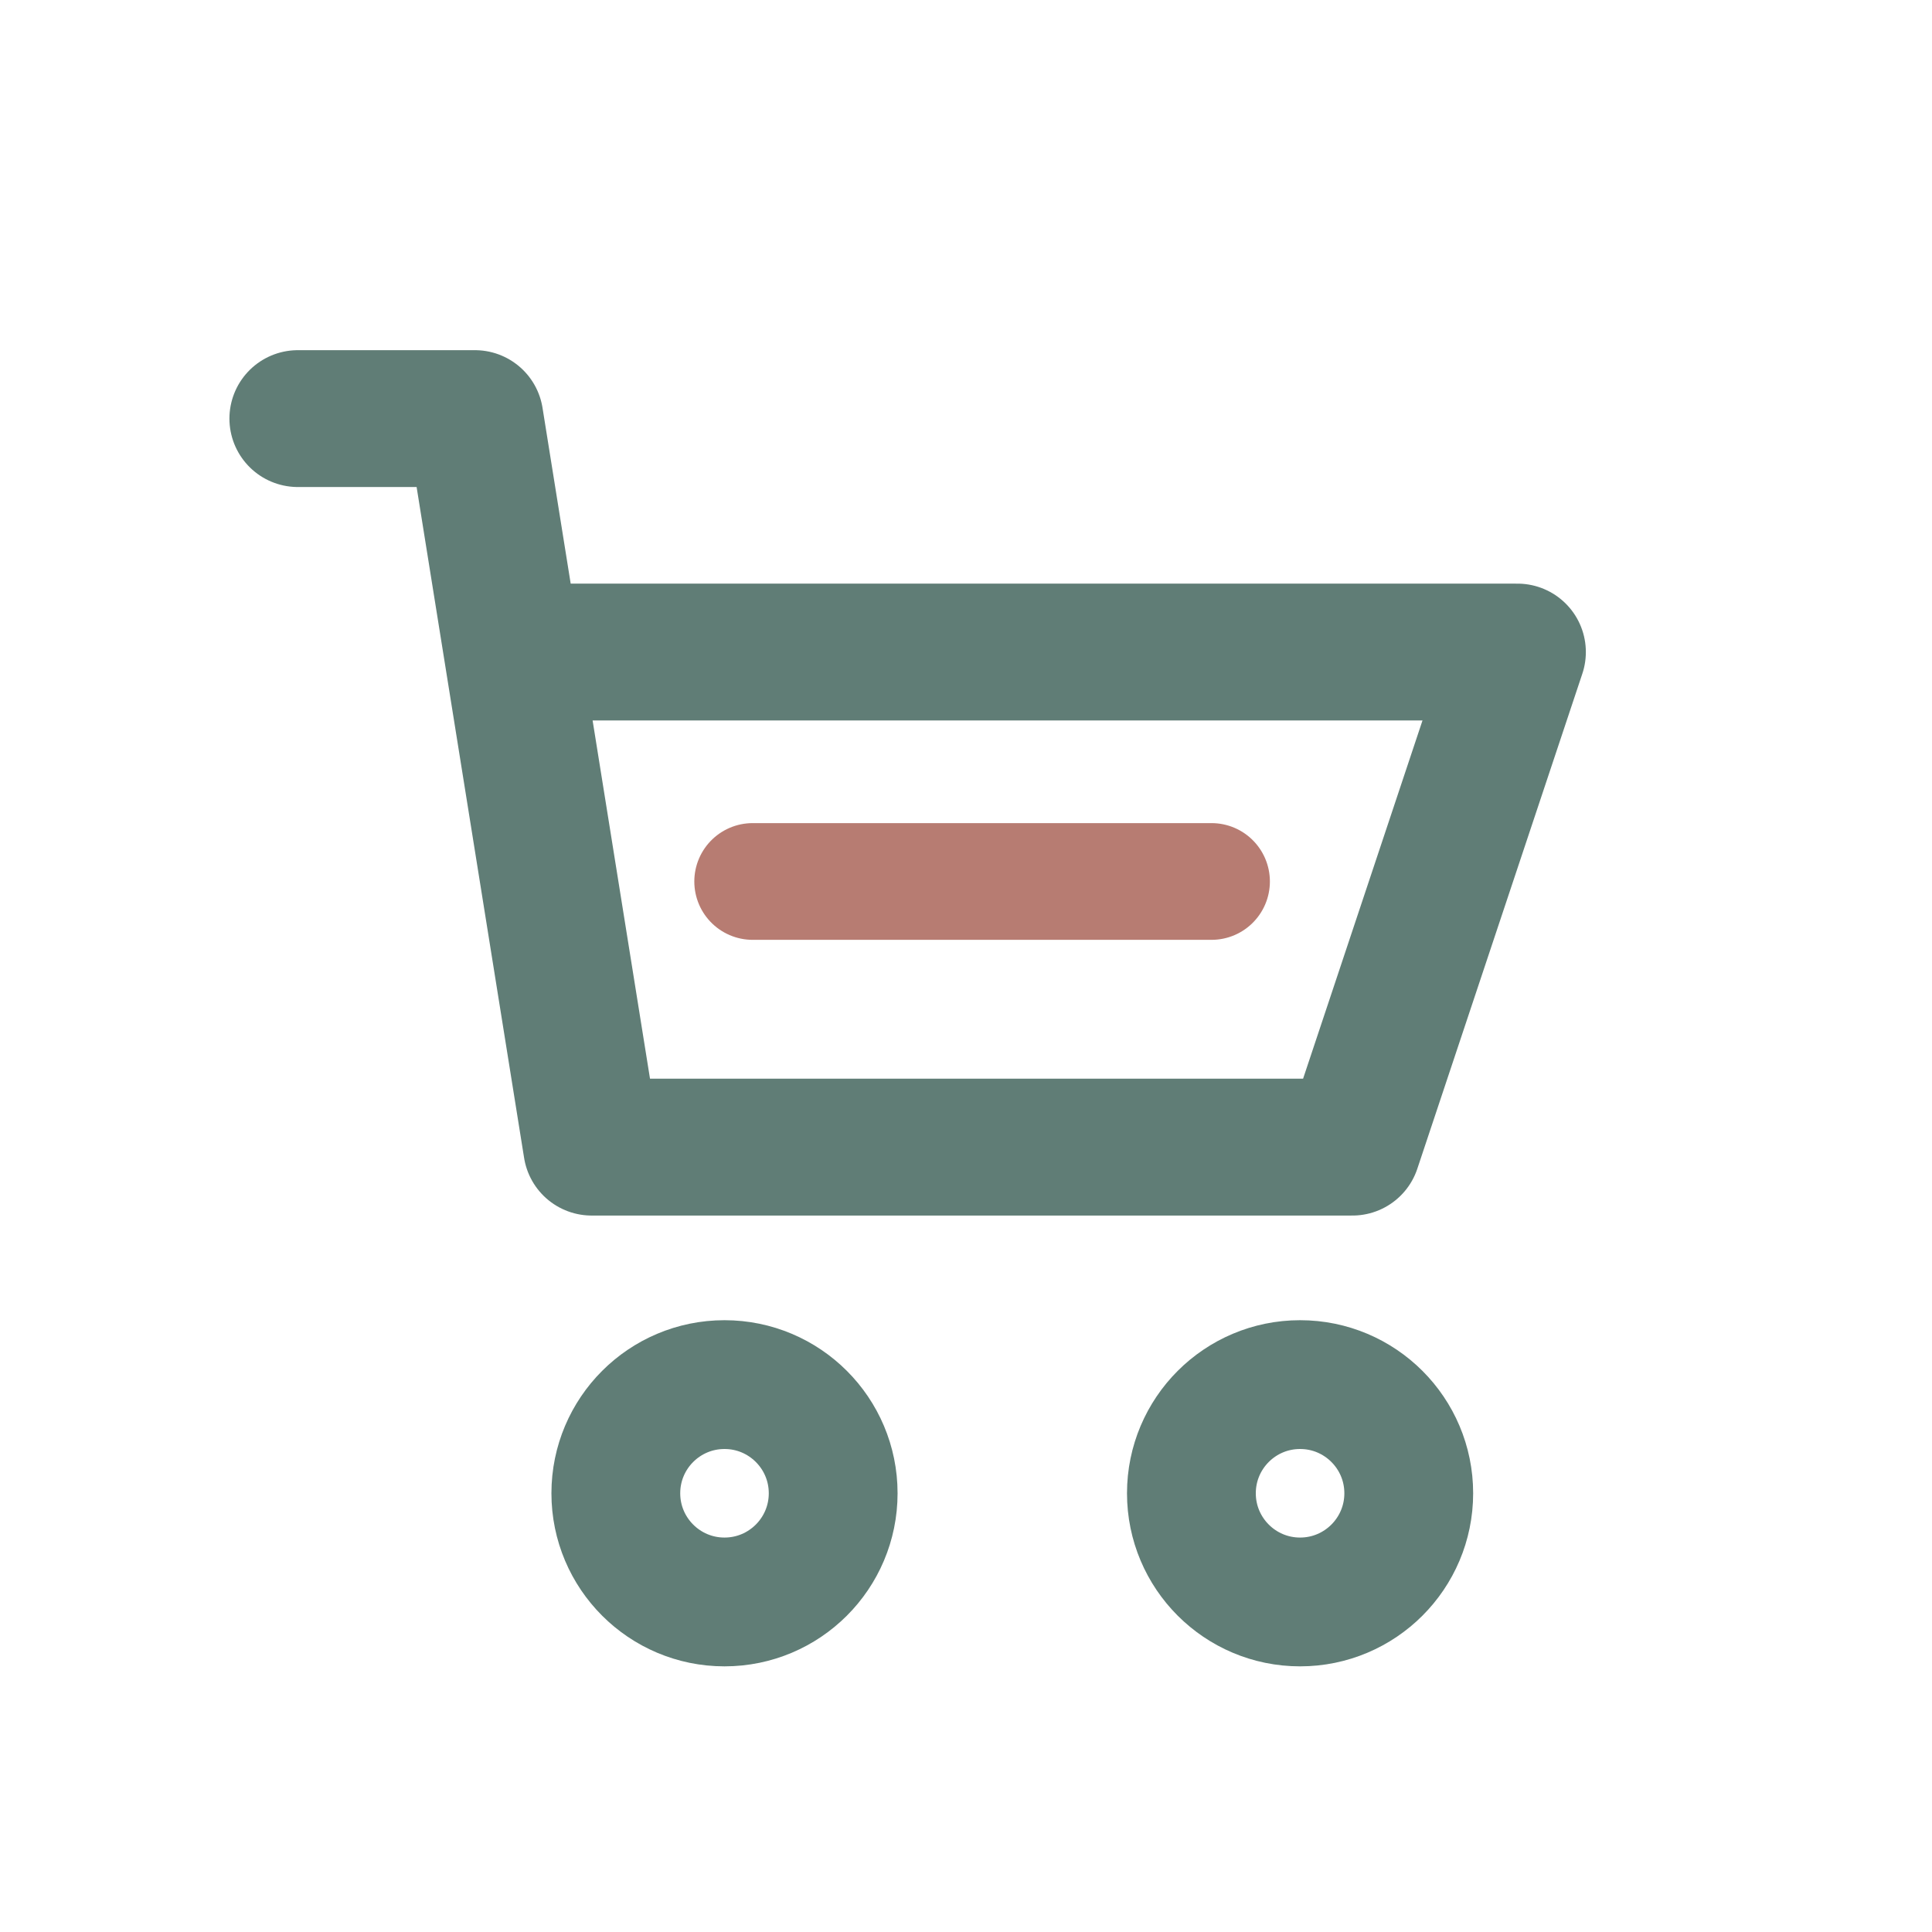
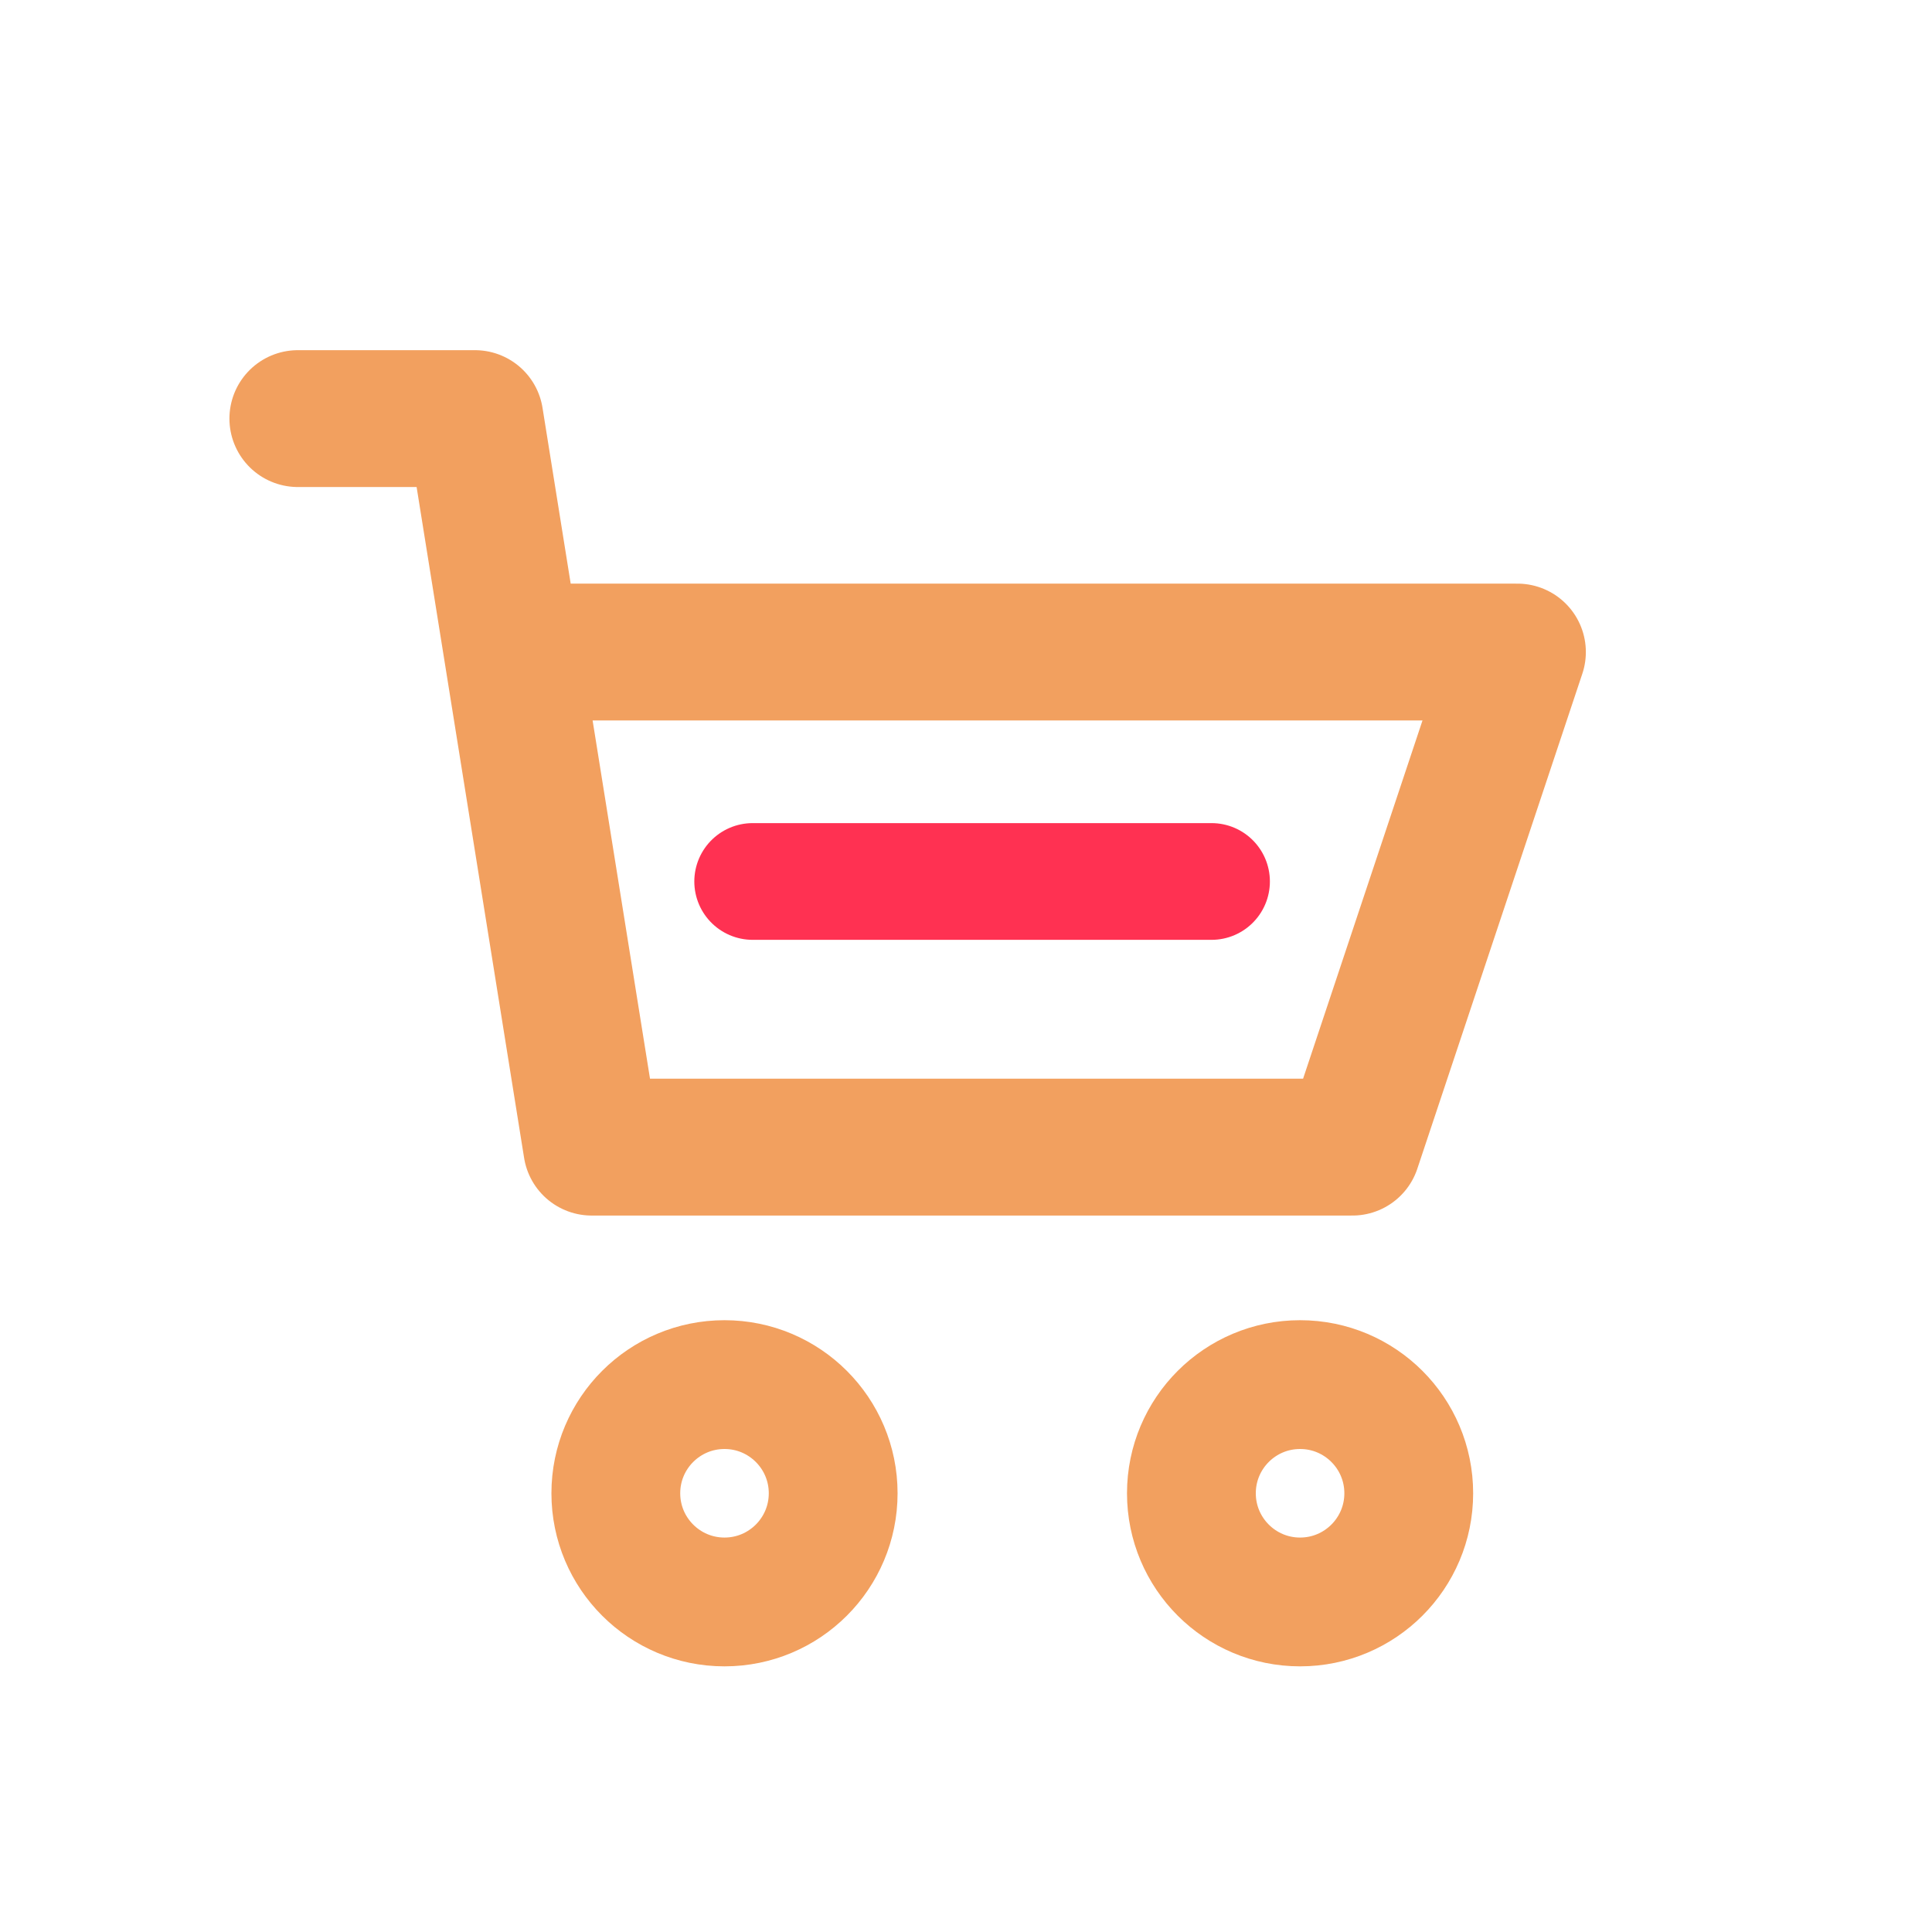
<svg xmlns="http://www.w3.org/2000/svg" viewBox="0 0 24 24" fill="none">
-   <path d="M3.7 5.2h2.2l1.45 9.05h9.45l2.05-6.15H6.45" stroke="#607D76" stroke-width="1.7" stroke-linecap="round" stroke-linejoin="round" />
-   <circle cx="9" cy="18.55" r="1.35" stroke="#607D76" stroke-width="1.6" />
-   <circle cx="16.15" cy="18.55" r="1.35" stroke="#607D76" stroke-width="1.6" />
-   <path d="M9.35 10.95h5.7" stroke="#B77C72" stroke-width="1.45" stroke-linecap="round" />
+   <path d="M3.7 5.2h2.2l1.45 9.05h9.45l2.05-6.15H6.45" stroke="#F2A05F" stroke-width="1.7" stroke-linecap="round" stroke-linejoin="round" />
+   <circle cx="9" cy="18.55" r="1.35" stroke="#F2A05F" stroke-width="1.6" />
+   <circle cx="16.15" cy="18.55" r="1.35" stroke="#F2A05F" stroke-width="1.6" />
+   <path d="M9.35 10.95h5.7" stroke="#FF3152" stroke-width="1.45" stroke-linecap="round" />
</svg>
